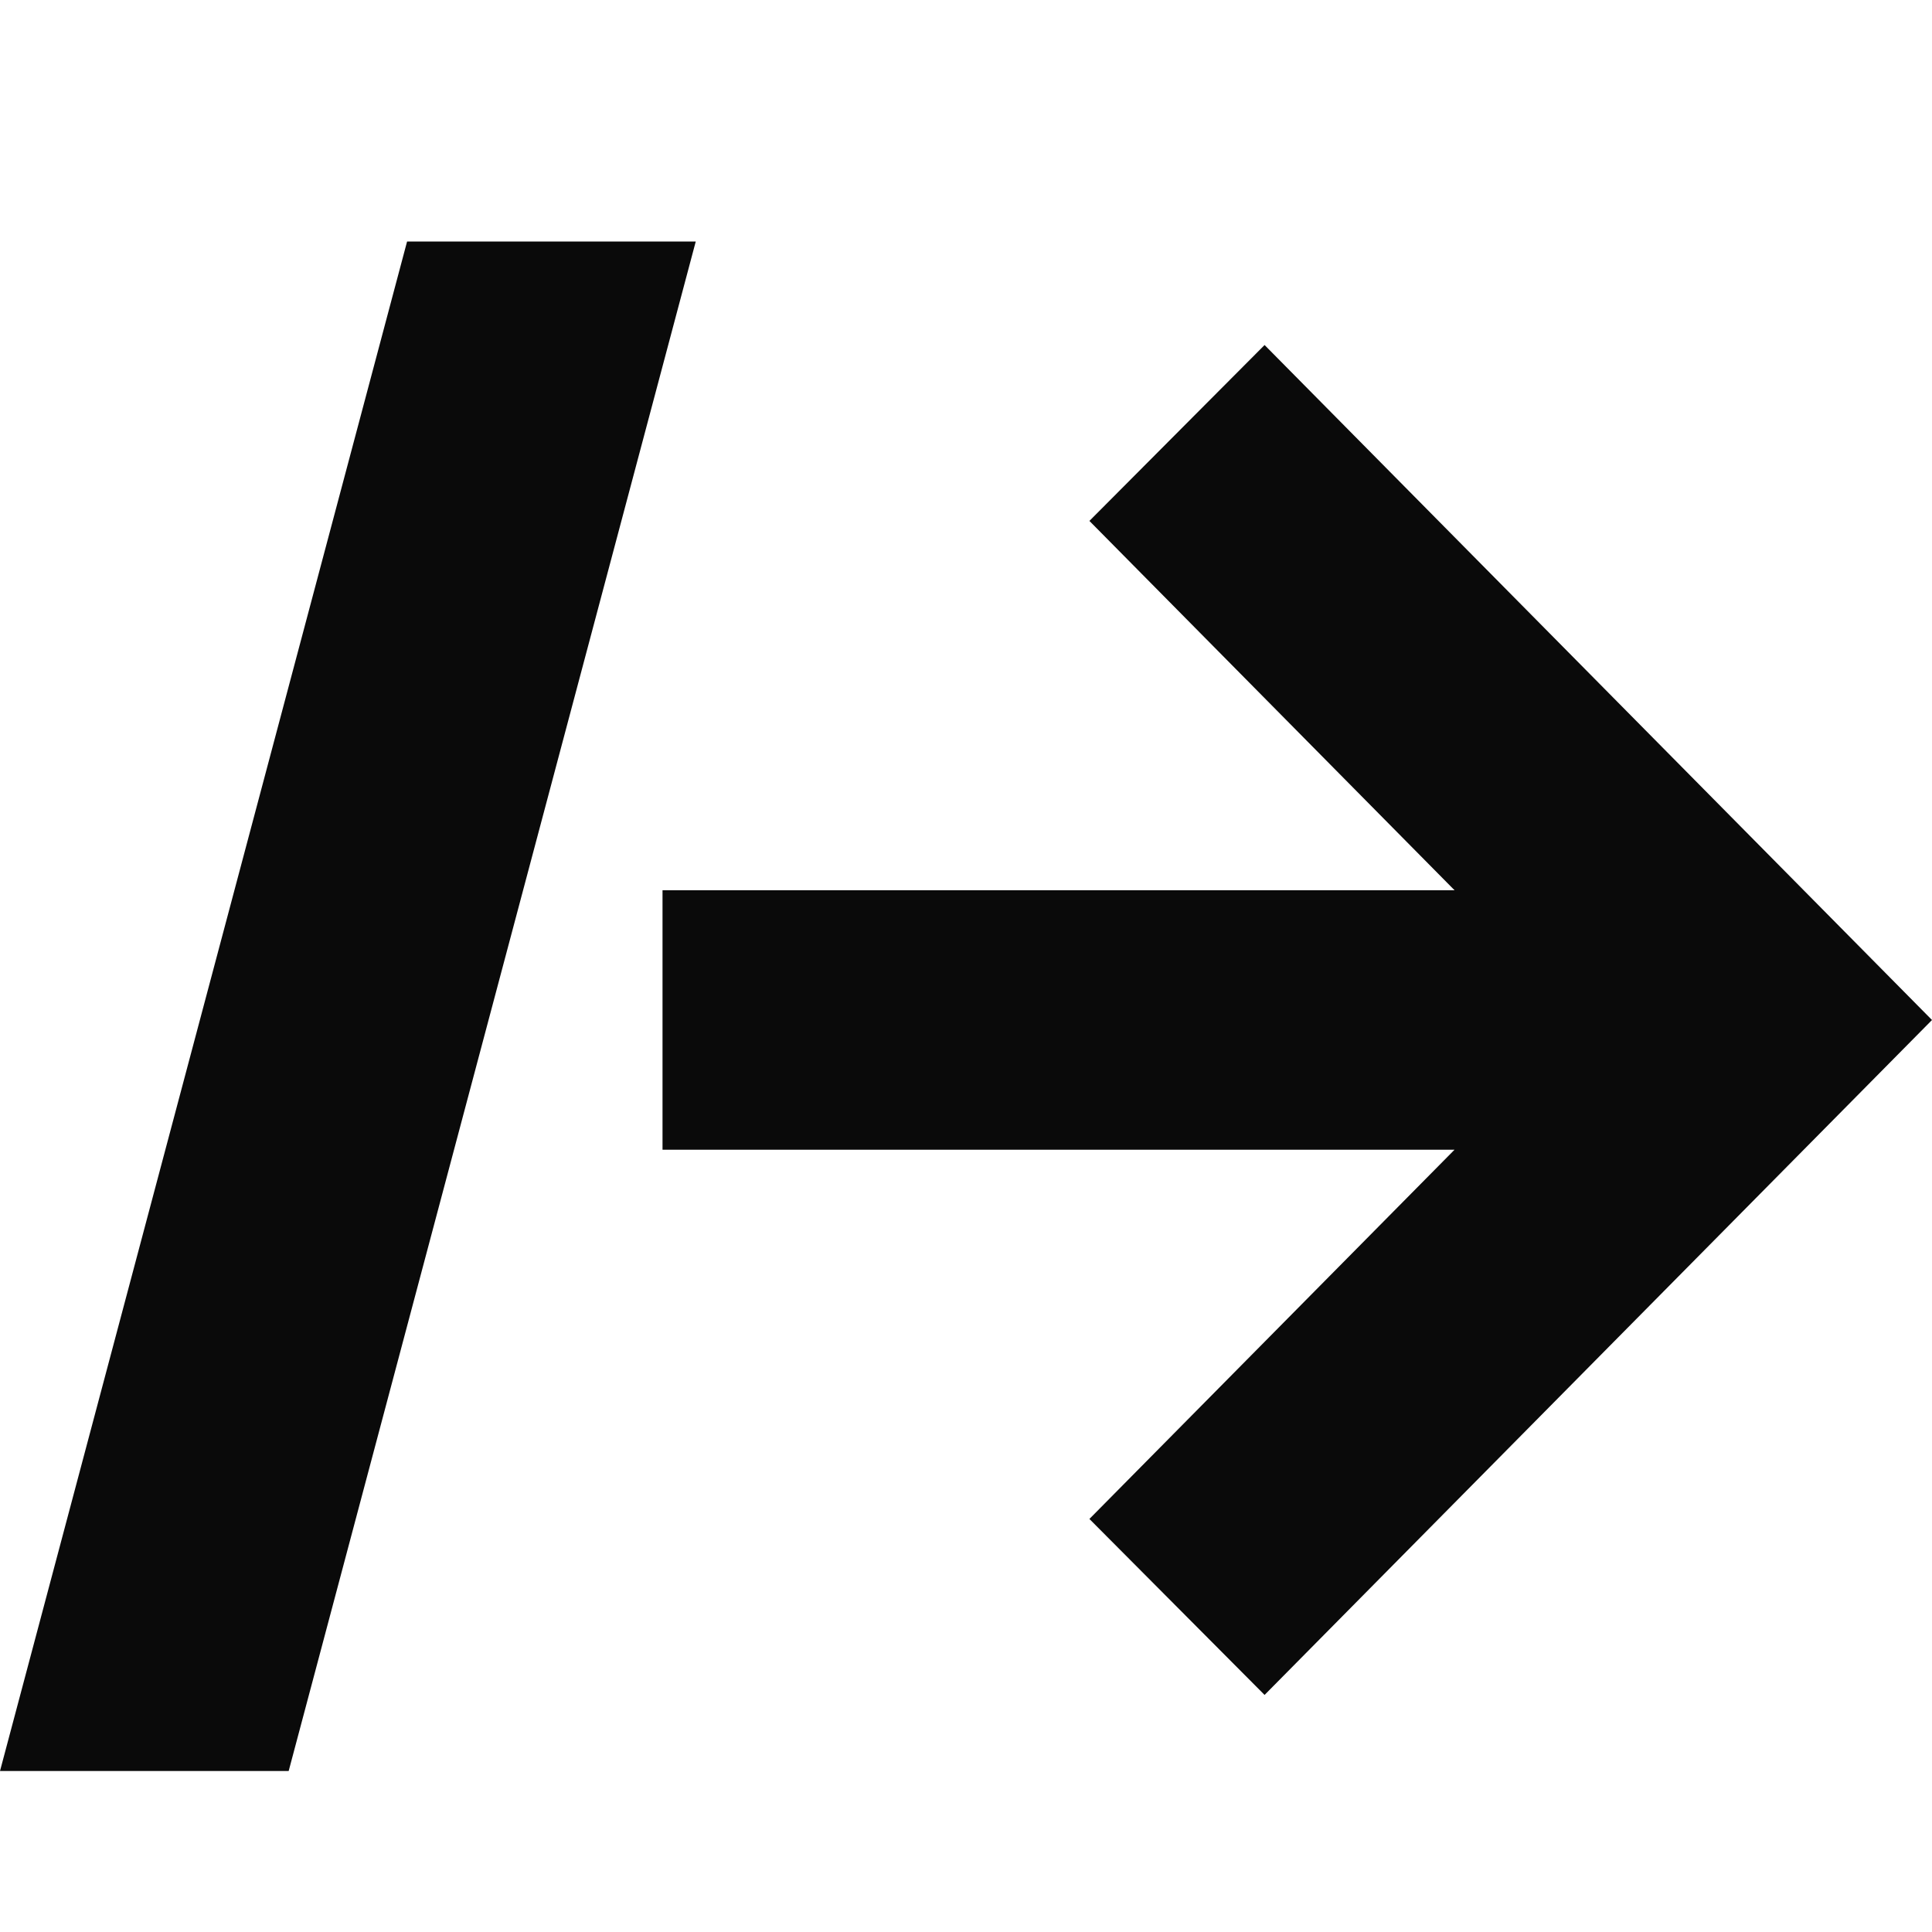
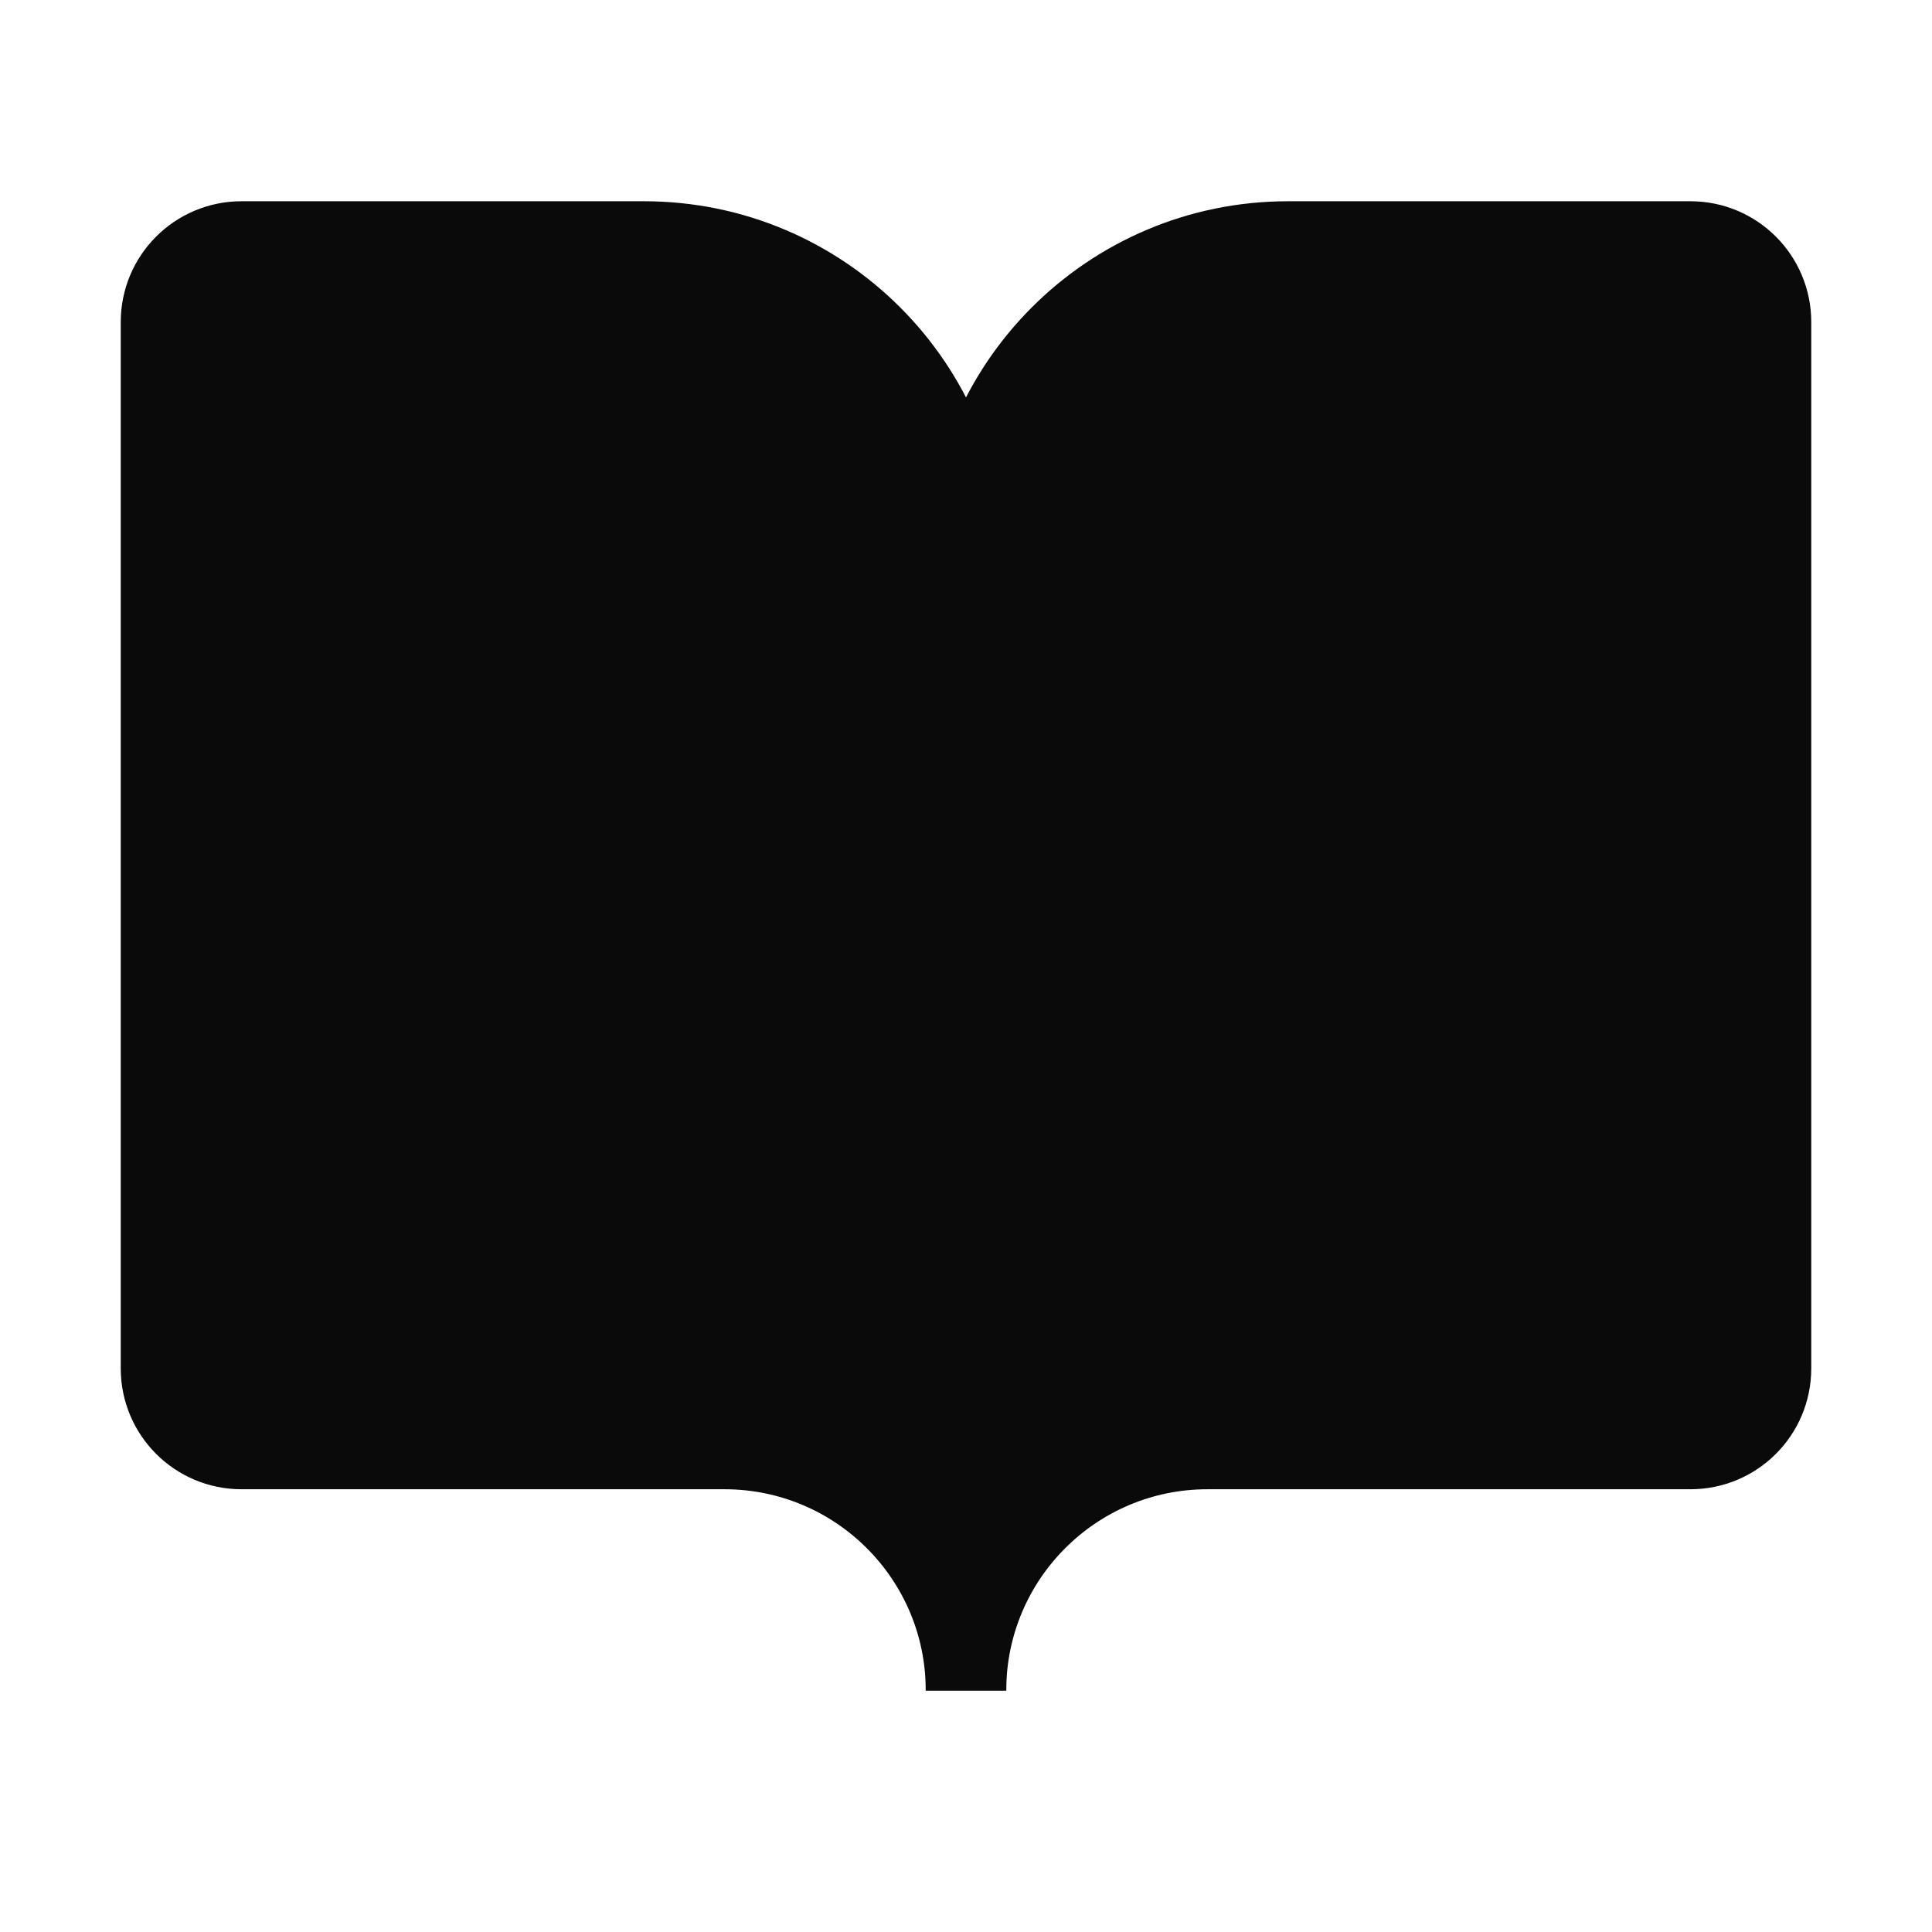
<svg xmlns="http://www.w3.org/2000/svg" width="24" height="24" viewBox="0 0 24 24" fill="currentColor">
  <style>
-   path { fill: #0a0a0a; }
+   path { fill: #0a0a0a; stroke: #0a0a0a; }
  @media (prefers-color-scheme: dark) {
-     path { fill: #fafafa; }
+     path { fill: #fafafa; stroke: #fafafa; }
  }
</style>
-   <path d="M8.643 3L3.586 22H0L5.057 3H8.643Z" />
-   <path d="M15.709 21.055L13.533 18.869L18.069 14.282H8.23V11.059H18.069L13.533 6.471L15.709 4.286L24 12.671L15.709 21.055Z" />
+   <path d="M12 7v14" />
+   <path d="M3 18a1 1 0 0 1-1-1V4a1 1 0 0 1 1-1h5a4 4 0 0 1 4 4 4 4 0 0 1 4-4h5a1 1 0 0 1 1 1v13a1 1 0 0 1-1 1h-6a3 3 0 0 0-3 3 3 3 0 0 0-3-3z" />
</svg>
